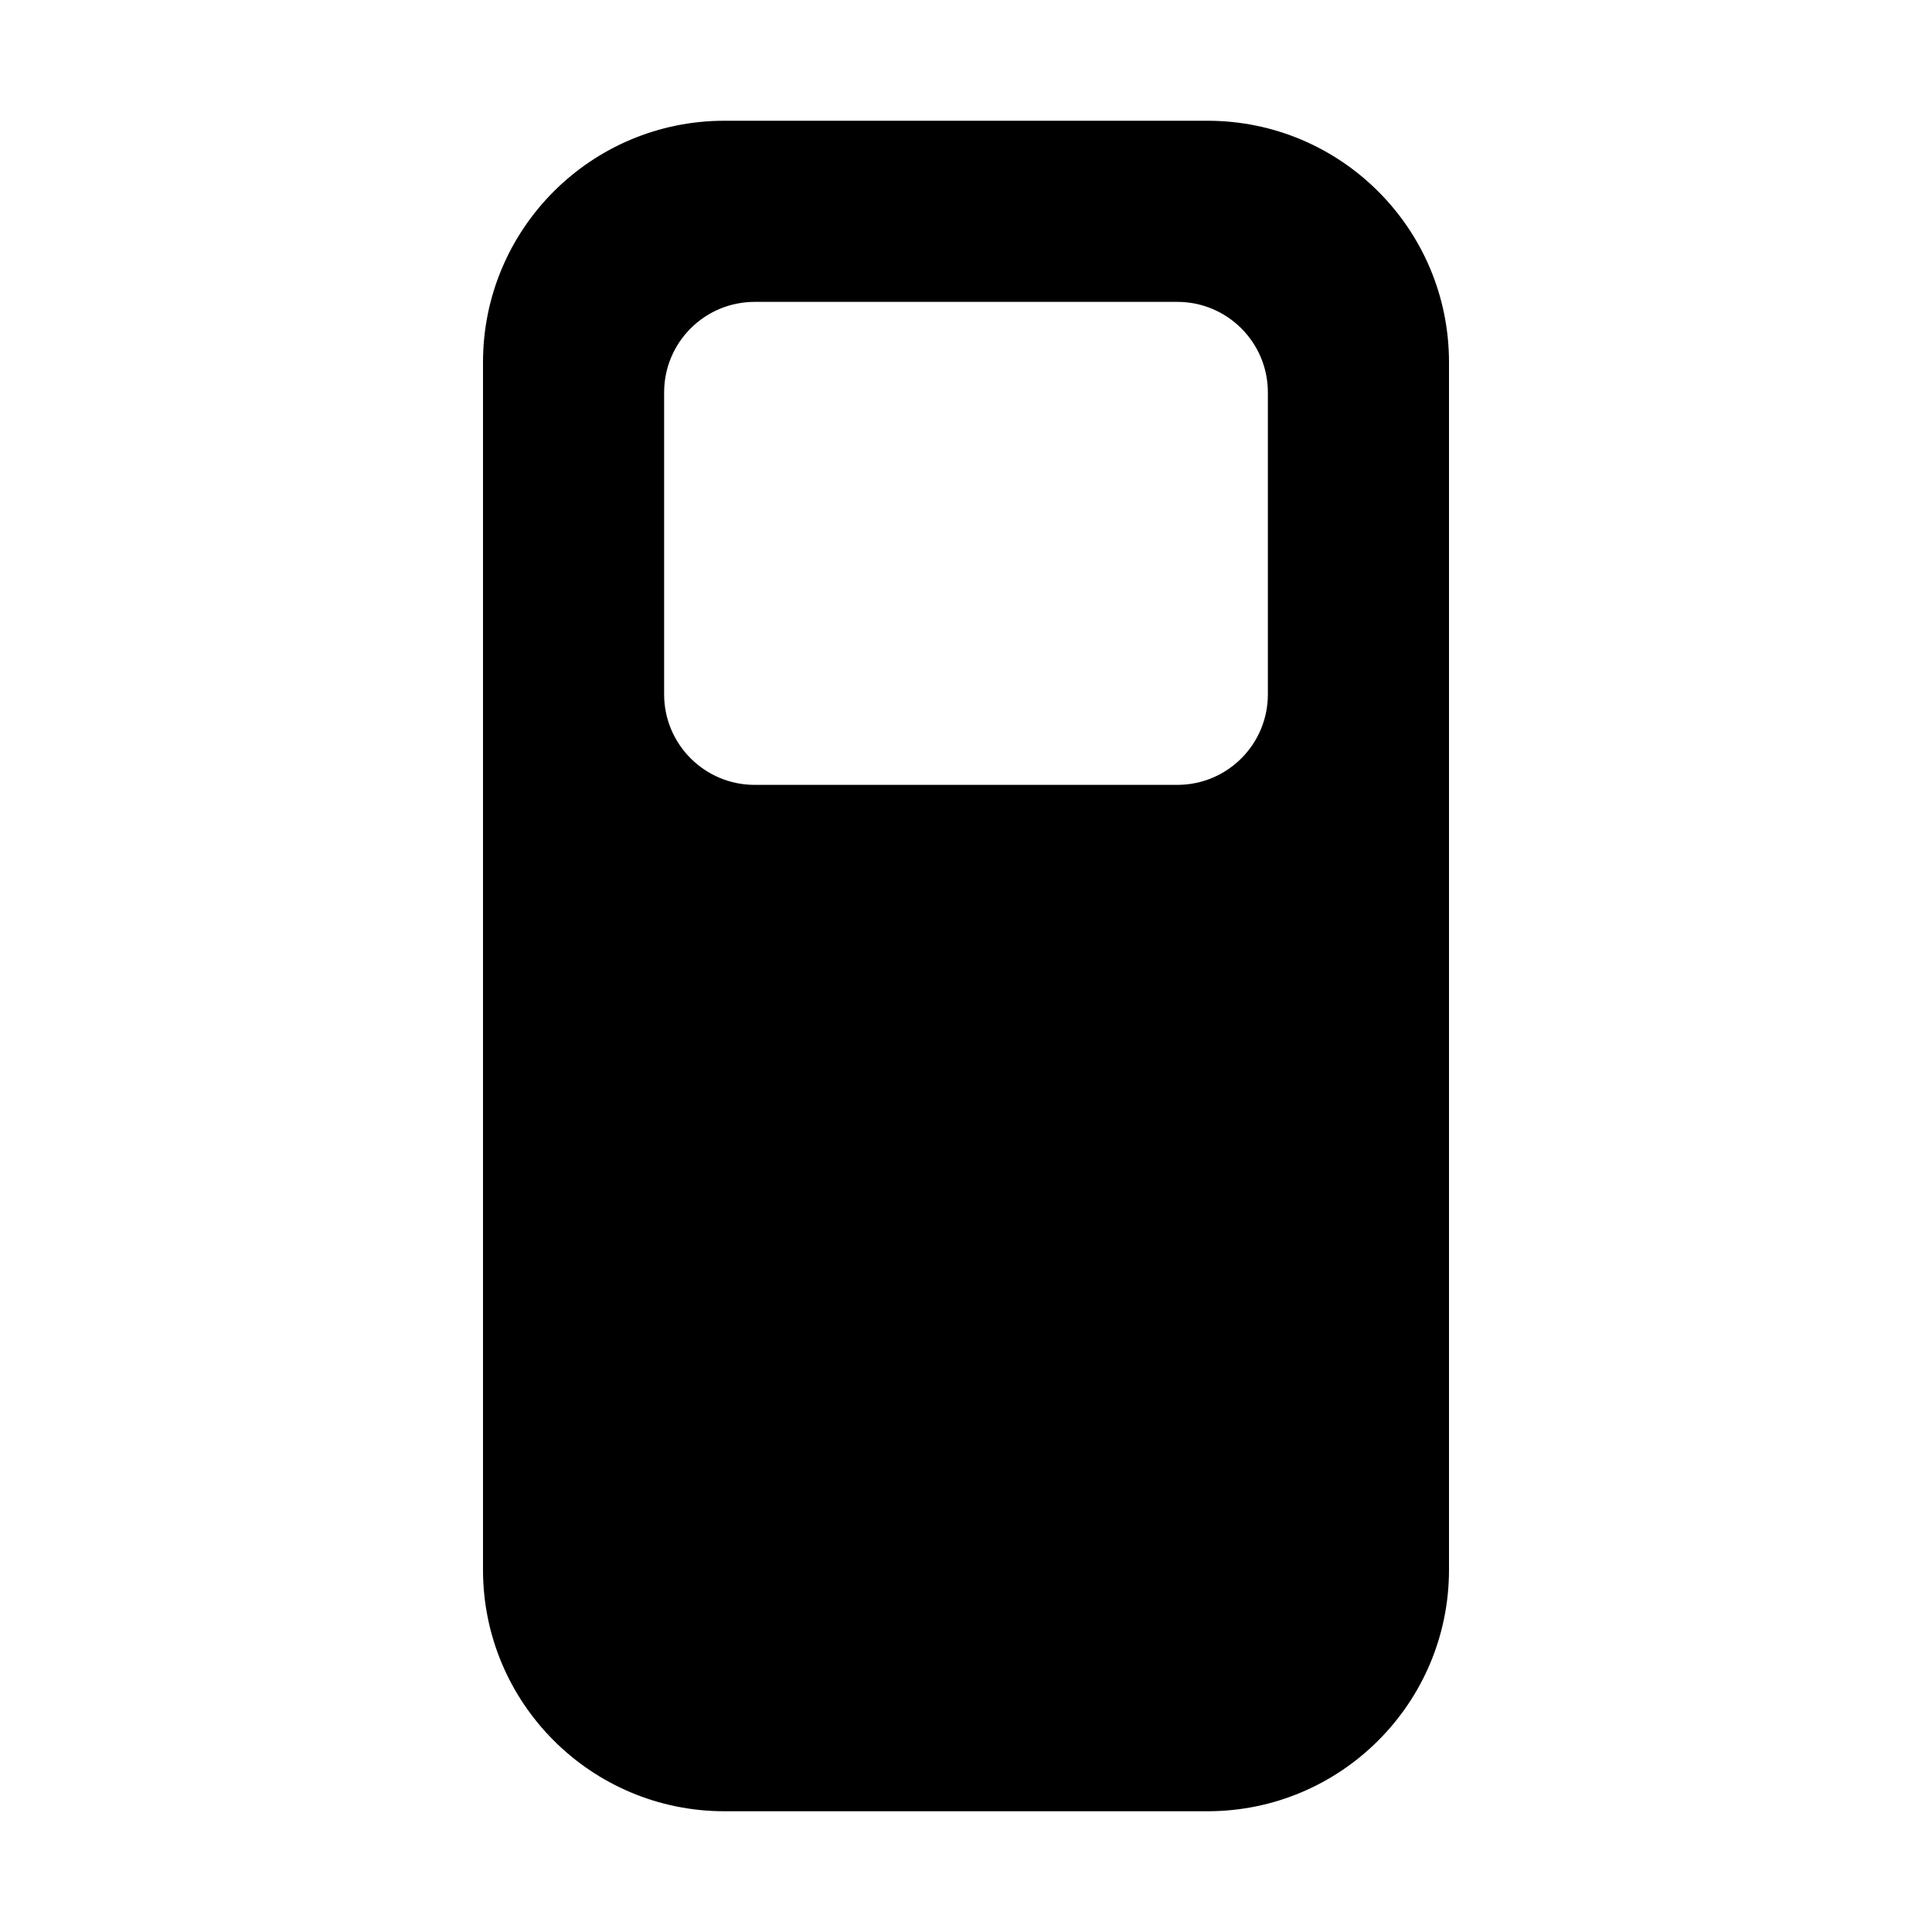
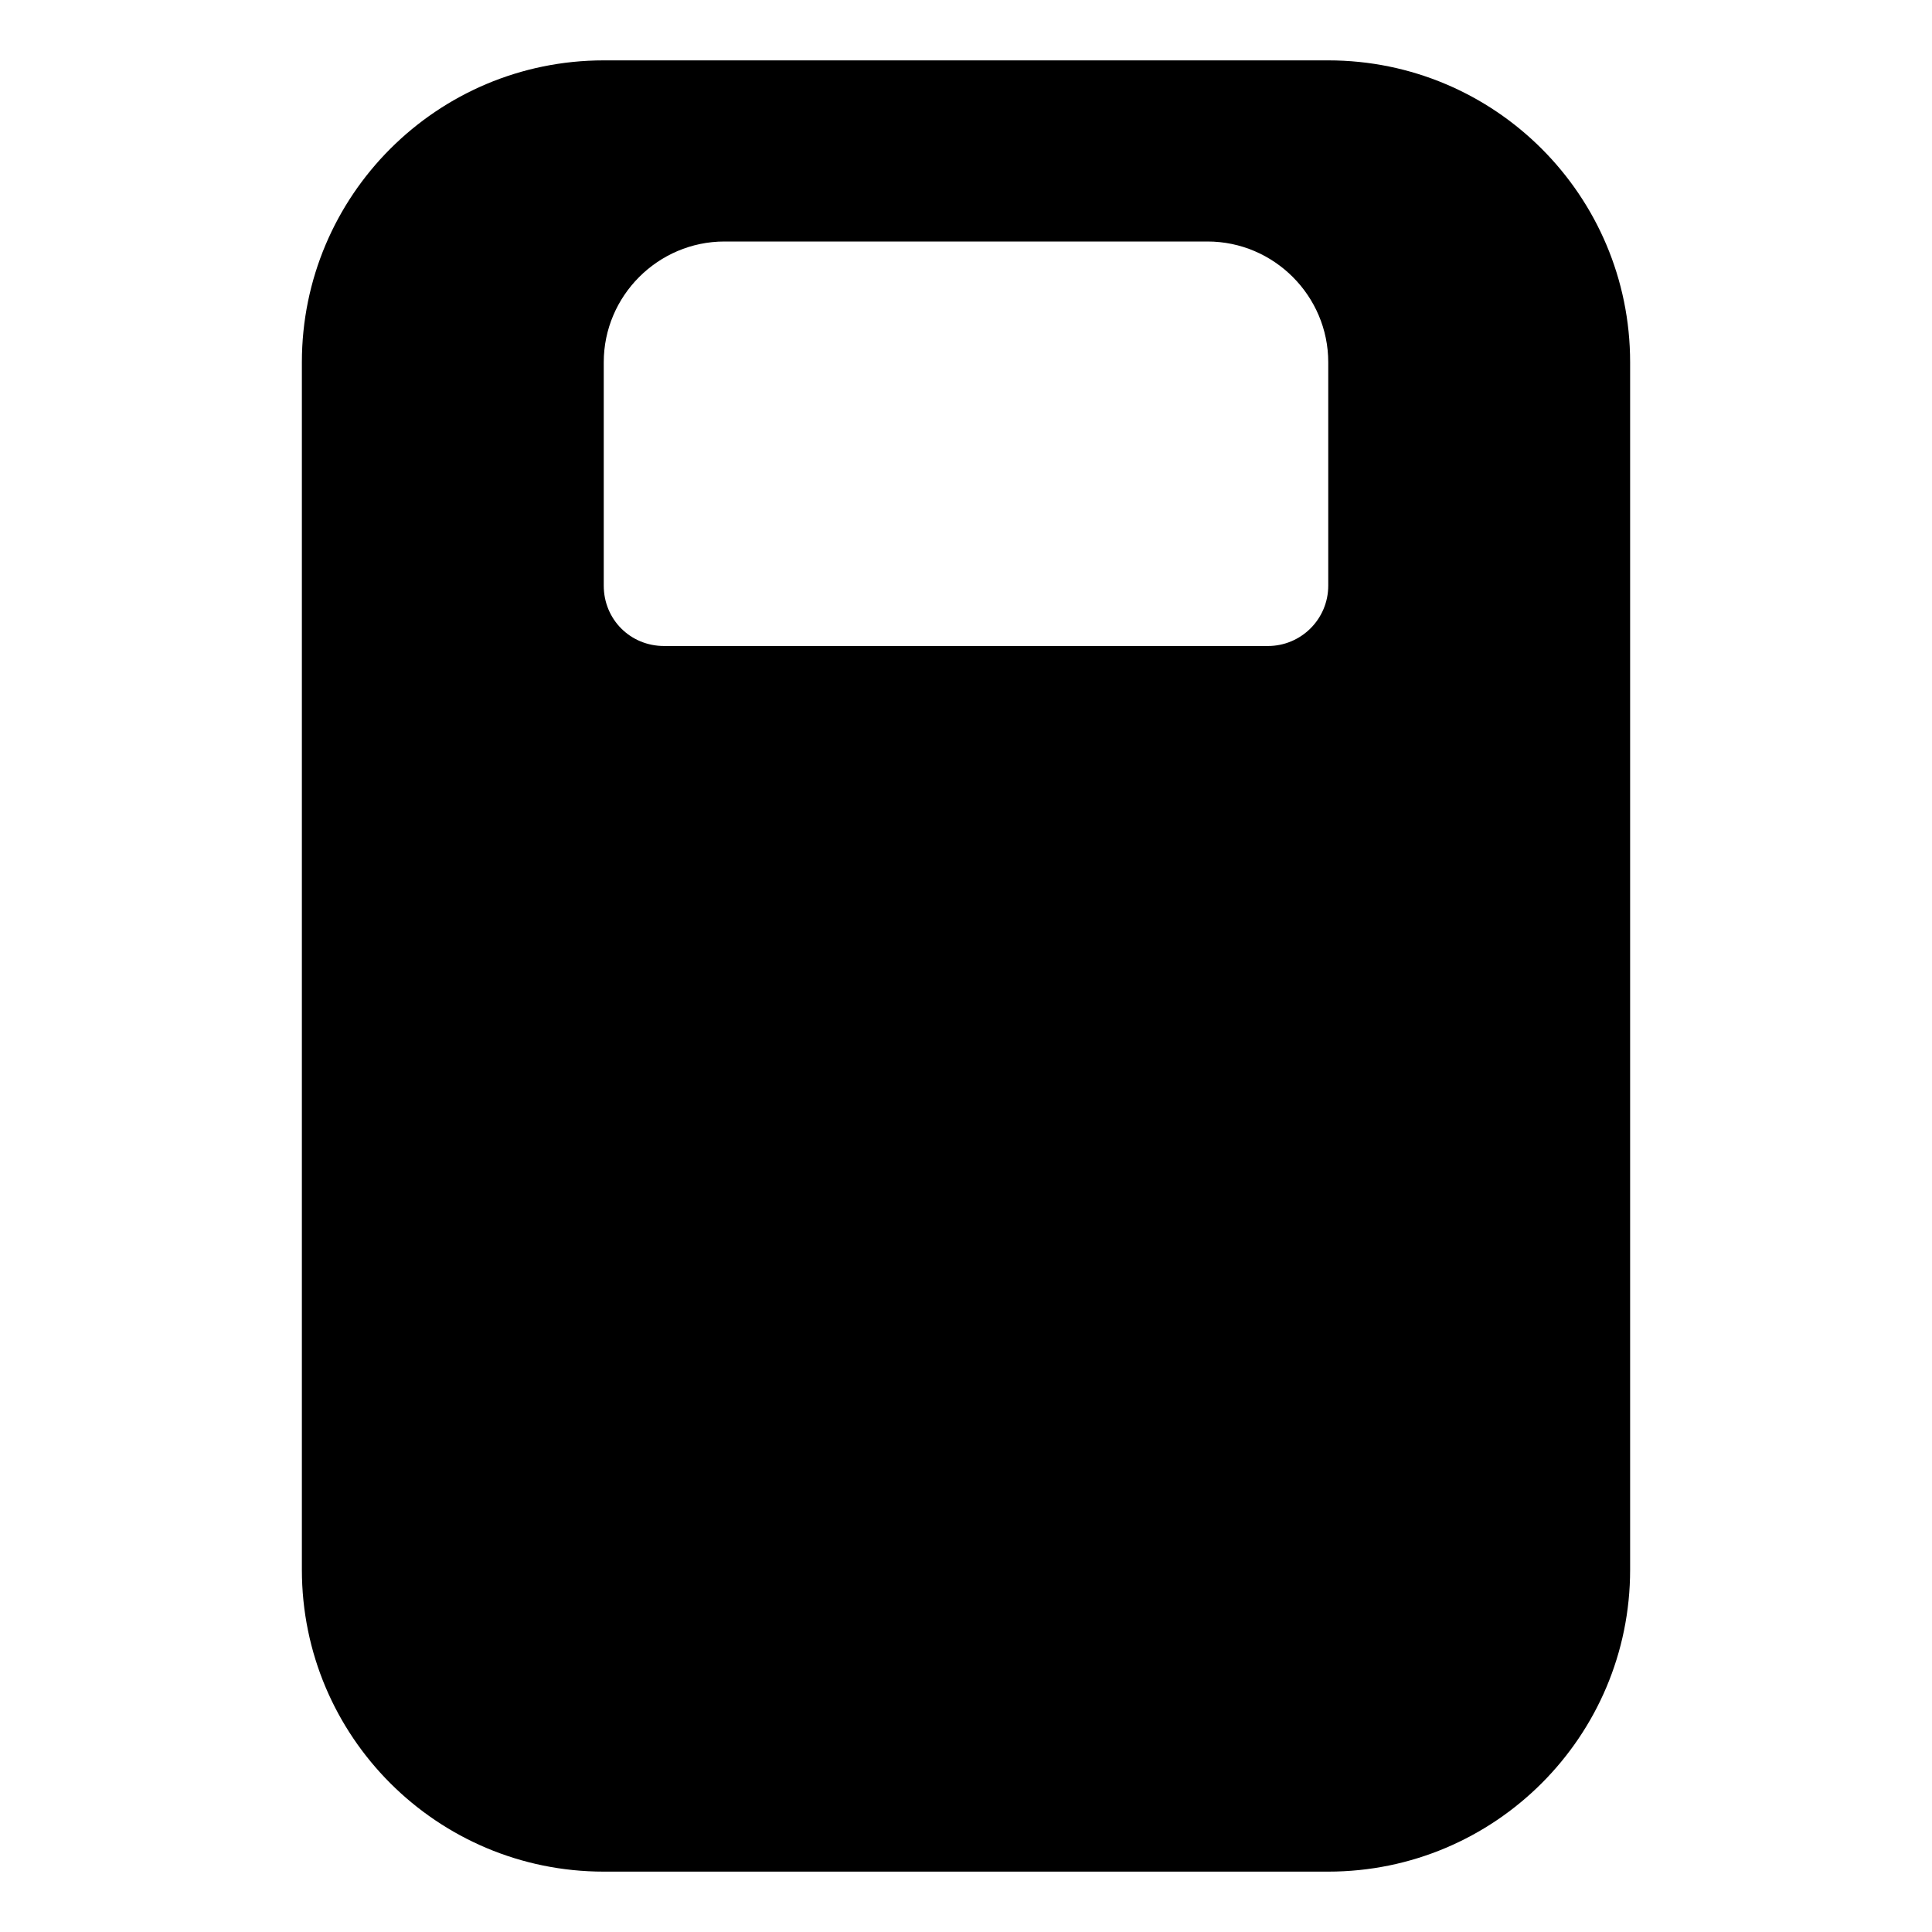
<svg xmlns="http://www.w3.org/2000/svg" width="16" height="16" viewBox="0 0 16 16">
  <g fill="currentColor">
-     <path fill-rule="evenodd" d="M6 1h4a2 2 0 0 1 2 2v10a2 2 0 0 1-2 2H6a2 2 0 0 1-2-2V3a2 2 0 0 1 2-2zm.25 1.5A.75.75 0 0 0 5.5 3.25v2.5a.75.75 0 0 0 .75.75h3.5a.75.75 0 0 0 .75-.75v-2.5a.75.75 0 0 0-.75-.75h-3.5z" />
-     <circle cx="8" cy="10.5" r="2.6" fill="none" stroke="currentColor" stroke-width="1.2" />
-     <circle cx="8" cy="10.5" r="0.85" />
+     <path fill-rule="evenodd" d="M5 .5h6a2.5 2.5 0 0 1 2.5 2.5v10A2.5 2.5 0 0 1 11 15.5H5a2.5 2.5 0 0 1-2.5-2.5V3A2.5 2.5 0 0 1 5 .5zm1 1.5c-.55 0-1 .45-1 1v1.85c0 .28.22.5.5.5h5a.5.5 0 0 0 .5-.5V3c0-.55-.45-1-1-1H6z" />
+     <circle cx="8" cy="10.8" r="3.1" fill="none" stroke="currentColor" stroke-width="1.15" />
+     <rect x="7.5" y="8" width="1" height="1" rx="0.35" />
+     <rect x="7.25" y="12.25" width="0.62" height="1.35" rx="0.28" />
+     <rect x="8.13" y="12.25" width="0.62" height="1.35" rx="0.28" />
+     <circle cx="8" cy="10.8" r="0.8" />
  </g>
</svg>
